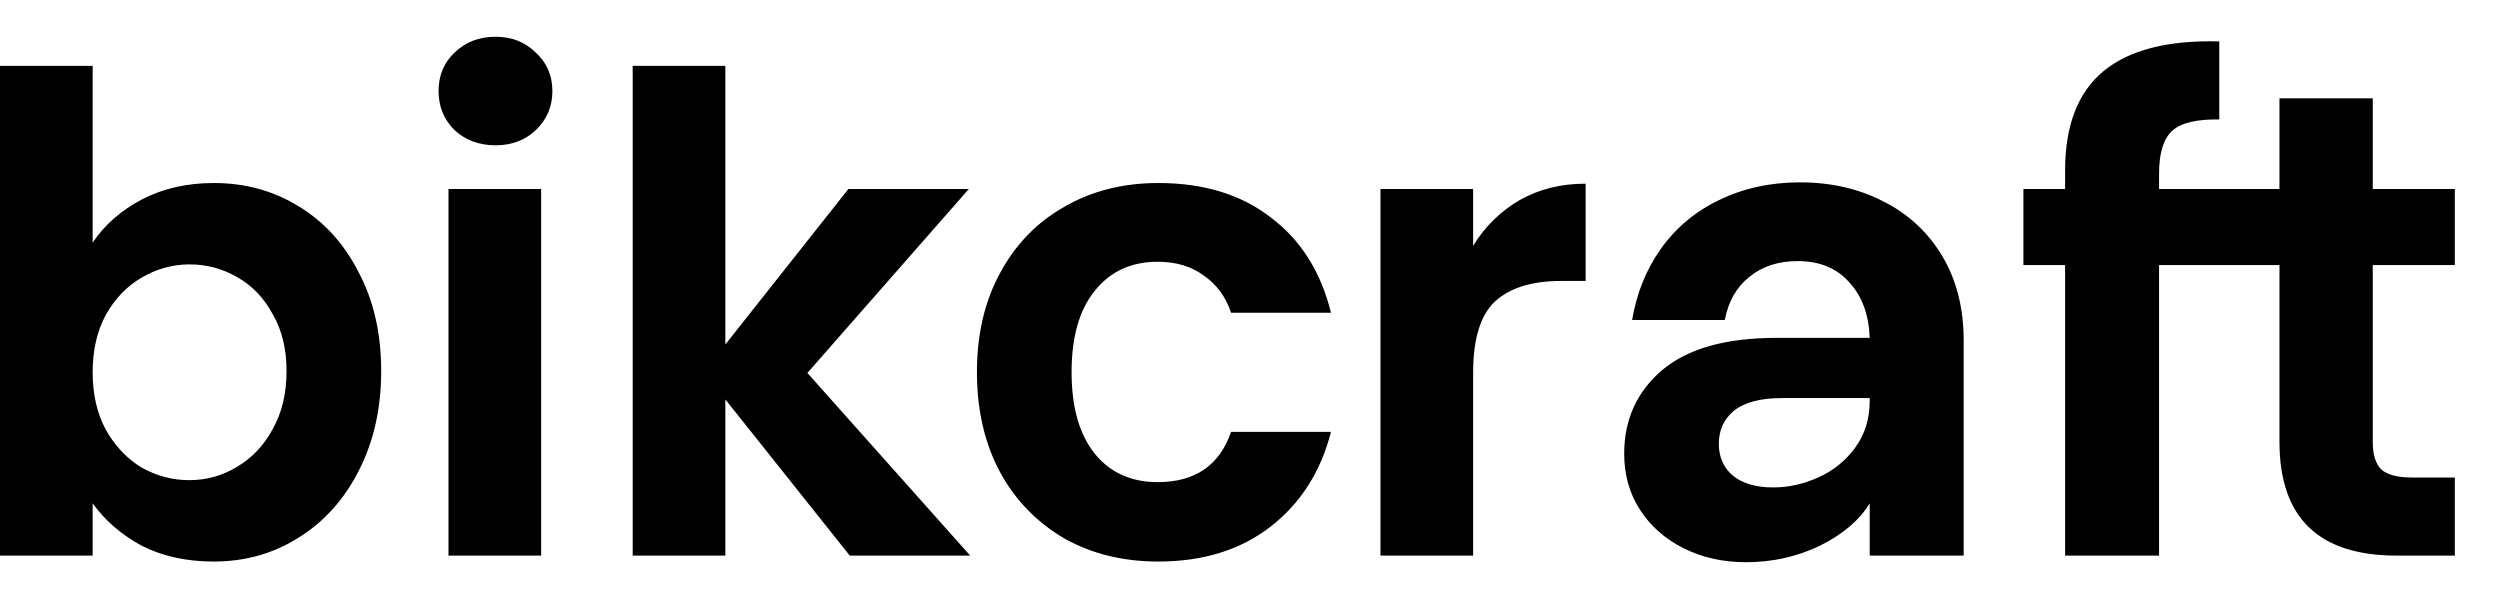
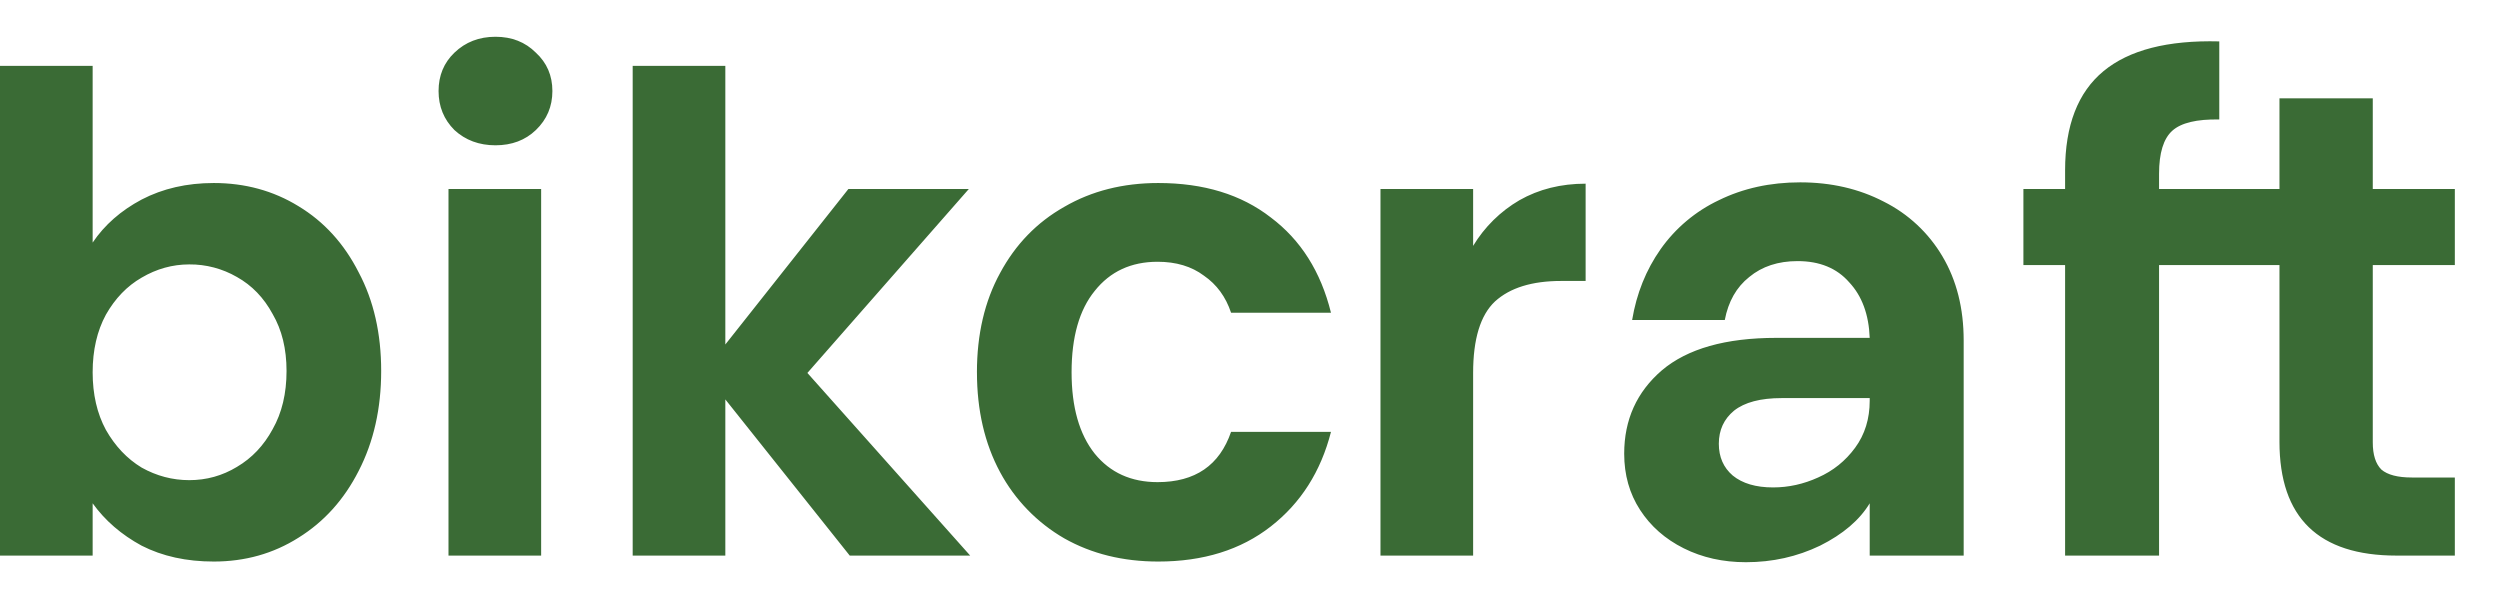
<svg xmlns="http://www.w3.org/2000/svg" width="136" height="32" viewBox="0 0 136 32" fill="none">
-   <path d="M5.04 13.196C5.688 12.236 6.576 11.456 7.704 10.856C8.856 10.256 10.164 9.956 11.628 9.956C13.332 9.956 14.868 10.376 16.236 11.216C17.628 12.056 18.72 13.256 19.512 14.816C20.328 16.352 20.736 18.14 20.736 20.18C20.736 22.22 20.328 24.032 19.512 25.616C18.72 27.176 17.628 28.388 16.236 29.252C14.868 30.116 13.332 30.548 11.628 30.548C10.14 30.548 8.832 30.26 7.704 29.684C6.6 29.084 5.712 28.316 5.04 27.38V30.224H0V3.584H5.04V13.196ZM15.588 20.18C15.588 18.98 15.336 17.948 14.832 17.084C14.352 16.196 13.704 15.524 12.888 15.068C12.1 14.613 11.206 14.377 10.296 14.384C9.384 14.384 8.52 14.624 7.704 15.104C6.912 15.56 6.264 16.232 5.76 17.12C5.28 18.008 5.04 19.052 5.04 20.252C5.04 21.452 5.28 22.496 5.76 23.384C6.264 24.272 6.912 24.956 7.704 25.436C8.52 25.892 9.384 26.12 10.296 26.12C11.232 26.12 12.096 25.88 12.888 25.4C13.704 24.92 14.352 24.236 14.832 23.348C15.336 22.46 15.588 21.404 15.588 20.18ZM26.954 7.904C26.066 7.904 25.322 7.628 24.722 7.076C24.146 6.5 23.858 5.792 23.858 4.952C23.858 4.112 24.146 3.416 24.722 2.864C25.322 2.288 26.066 2 26.954 2C27.842 2 28.574 2.288 29.15 2.864C29.75 3.416 30.05 4.112 30.05 4.952C30.05 5.792 29.75 6.5 29.15 7.076C28.574 7.628 27.842 7.904 26.954 7.904ZM29.438 10.28V30.224H24.398V10.28H29.438ZM46.226 30.224L39.458 21.728V30.224H34.418V3.584H39.458V18.74L46.154 10.28H52.706L43.922 20.288L52.778 30.224H46.226ZM53.145 20.252C53.145 18.188 53.565 16.388 54.405 14.852C55.245 13.292 56.409 12.092 57.897 11.252C59.385 10.388 61.089 9.956 63.009 9.956C65.481 9.956 67.521 10.58 69.129 11.828C70.761 13.052 71.853 14.78 72.405 17.012H66.97C66.682 16.148 66.19 15.476 65.494 14.996C64.822 14.492 63.982 14.24 62.974 14.24C61.534 14.24 60.394 14.768 59.554 15.824C58.714 16.856 58.294 18.332 58.294 20.252C58.294 22.148 58.714 23.624 59.554 24.68C60.394 25.712 61.534 26.228 62.974 26.228C65.014 26.228 66.346 25.316 66.97 23.492H72.406C71.854 25.652 70.762 27.368 69.13 28.64C67.498 29.912 65.458 30.548 63.01 30.548C61.09 30.548 59.386 30.128 57.898 29.288C56.422 28.436 55.212 27.189 54.406 25.688C53.566 24.128 53.146 22.316 53.146 20.252H53.145ZM80.138 13.376C80.756 12.35 81.623 11.495 82.658 10.892C83.714 10.292 84.914 9.992 86.258 9.992V15.284H84.926C83.342 15.284 82.142 15.656 81.326 16.4C80.534 17.144 80.138 18.44 80.138 20.288V30.224H75.098V10.28H80.138V13.376ZM101.712 27.38C101.16 28.292 100.26 29.06 99.012 29.684C97.764 30.284 96.42 30.584 94.98 30.584C93.732 30.584 92.604 30.332 91.596 29.828C90.588 29.324 89.796 28.628 89.22 27.74C88.644 26.852 88.356 25.832 88.356 24.68C88.356 22.832 89.04 21.32 90.408 20.144C91.8 18.968 93.876 18.38 96.636 18.38H101.712C101.664 17.108 101.292 16.1 100.596 15.356C99.924 14.588 98.988 14.204 97.788 14.204C96.732 14.204 95.856 14.492 95.16 15.068C94.464 15.62 94.02 16.4 93.828 17.408H88.788C89.028 15.968 89.544 14.684 90.336 13.556C91.145 12.41 92.236 11.492 93.504 10.892C94.824 10.244 96.3 9.92 97.932 9.92C99.612 9.92 101.124 10.268 102.468 10.964C103.803 11.629 104.916 12.667 105.672 13.952C106.44 15.248 106.824 16.772 106.824 18.524V30.224H101.712V27.38ZM96.456 26.516C97.296 26.516 98.112 26.336 98.904 25.976C99.72 25.616 100.392 25.076 100.92 24.356C101.448 23.636 101.712 22.784 101.712 21.8V21.656H96.924C95.772 21.656 94.908 21.884 94.332 22.34C93.78 22.796 93.504 23.396 93.504 24.14C93.504 24.86 93.756 25.436 94.26 25.868C94.788 26.3 95.52 26.516 96.456 26.516ZM117.453 14.42V30.224H112.341V14.42H110.073V10.28H112.341V9.272C112.341 6.824 113.037 5.024 114.429 3.872C115.821 2.72 117.921 2.18 120.729 2.252V6.5C119.505 6.476 118.653 6.68 118.173 7.112C117.693 7.544 117.453 8.324 117.453 9.452V10.28H124.003V5.348H129.079V10.28H133.543V14.42H129.079V24.068C129.079 24.74 129.235 25.232 129.547 25.544C129.883 25.832 130.435 25.976 131.203 25.976H133.543V30.224H130.375C126.127 30.224 124.003 28.16 124.003 24.032V14.42H117.453Z" fill="black" />
+   <path d="M5.04 13.196C5.688 12.236 6.576 11.456 7.704 10.856C8.856 10.256 10.164 9.956 11.628 9.956C13.332 9.956 14.868 10.376 16.236 11.216C17.628 12.056 18.72 13.256 19.512 14.816C20.328 16.352 20.736 18.14 20.736 20.18C20.736 22.22 20.328 24.032 19.512 25.616C18.72 27.176 17.628 28.388 16.236 29.252C14.868 30.116 13.332 30.548 11.628 30.548C10.14 30.548 8.832 30.26 7.704 29.684C6.6 29.084 5.712 28.316 5.04 27.38V30.224H0V3.584H5.04V13.196ZM15.588 20.18C15.588 18.98 15.336 17.948 14.832 17.084C14.352 16.196 13.704 15.524 12.888 15.068C12.1 14.613 11.206 14.377 10.296 14.384C9.384 14.384 8.52 14.624 7.704 15.104C6.912 15.56 6.264 16.232 5.76 17.12C5.28 18.008 5.04 19.052 5.04 20.252C5.04 21.452 5.28 22.496 5.76 23.384C6.264 24.272 6.912 24.956 7.704 25.436C8.52 25.892 9.384 26.12 10.296 26.12C11.232 26.12 12.096 25.88 12.888 25.4C13.704 24.92 14.352 24.236 14.832 23.348C15.336 22.46 15.588 21.404 15.588 20.18ZM26.954 7.904C26.066 7.904 25.322 7.628 24.722 7.076C24.146 6.5 23.858 5.792 23.858 4.952C23.858 4.112 24.146 3.416 24.722 2.864C25.322 2.288 26.066 2 26.954 2C27.842 2 28.574 2.288 29.15 2.864C29.75 3.416 30.05 4.112 30.05 4.952C30.05 5.792 29.75 6.5 29.15 7.076C28.574 7.628 27.842 7.904 26.954 7.904ZM29.438 10.28V30.224H24.398V10.28H29.438ZM46.226 30.224L39.458 21.728V30.224H34.418V3.584H39.458V18.74L46.154 10.28H52.706L43.922 20.288L52.778 30.224H46.226ZM53.145 20.252C53.145 18.188 53.565 16.388 54.405 14.852C55.245 13.292 56.409 12.092 57.897 11.252C59.385 10.388 61.089 9.956 63.009 9.956C65.481 9.956 67.521 10.58 69.129 11.828C70.761 13.052 71.853 14.78 72.405 17.012H66.97C66.682 16.148 66.19 15.476 65.494 14.996C64.822 14.492 63.982 14.24 62.974 14.24C61.534 14.24 60.394 14.768 59.554 15.824C58.714 16.856 58.294 18.332 58.294 20.252C58.294 22.148 58.714 23.624 59.554 24.68C60.394 25.712 61.534 26.228 62.974 26.228C65.014 26.228 66.346 25.316 66.97 23.492H72.406C71.854 25.652 70.762 27.368 69.13 28.64C67.498 29.912 65.458 30.548 63.01 30.548C61.09 30.548 59.386 30.128 57.898 29.288C56.422 28.436 55.212 27.189 54.406 25.688C53.566 24.128 53.146 22.316 53.146 20.252H53.145ZM80.138 13.376C80.756 12.35 81.623 11.495 82.658 10.892C83.714 10.292 84.914 9.992 86.258 9.992V15.284H84.926C83.342 15.284 82.142 15.656 81.326 16.4C80.534 17.144 80.138 18.44 80.138 20.288V30.224H75.098V10.28H80.138V13.376ZM101.712 27.38C101.16 28.292 100.26 29.06 99.012 29.684C97.764 30.284 96.42 30.584 94.98 30.584C93.732 30.584 92.604 30.332 91.596 29.828C90.588 29.324 89.796 28.628 89.22 27.74C88.644 26.852 88.356 25.832 88.356 24.68C88.356 22.832 89.04 21.32 90.408 20.144C91.8 18.968 93.876 18.38 96.636 18.38H101.712C101.664 17.108 101.292 16.1 100.596 15.356C99.924 14.588 98.988 14.204 97.788 14.204C96.732 14.204 95.856 14.492 95.16 15.068C94.464 15.62 94.02 16.4 93.828 17.408H88.788C89.028 15.968 89.544 14.684 90.336 13.556C91.145 12.41 92.236 11.492 93.504 10.892C94.824 10.244 96.3 9.92 97.932 9.92C99.612 9.92 101.124 10.268 102.468 10.964C103.803 11.629 104.916 12.667 105.672 13.952C106.44 15.248 106.824 16.772 106.824 18.524V30.224H101.712V27.38ZM96.456 26.516C97.296 26.516 98.112 26.336 98.904 25.976C99.72 25.616 100.392 25.076 100.92 24.356C101.448 23.636 101.712 22.784 101.712 21.8V21.656H96.924C95.772 21.656 94.908 21.884 94.332 22.34C93.78 22.796 93.504 23.396 93.504 24.14C93.504 24.86 93.756 25.436 94.26 25.868C94.788 26.3 95.52 26.516 96.456 26.516ZM117.453 14.42V30.224H112.341V14.42H110.073V10.28H112.341V9.272C112.341 6.824 113.037 5.024 114.429 3.872C115.821 2.72 117.921 2.18 120.729 2.252V6.5C119.505 6.476 118.653 6.68 118.173 7.112C117.693 7.544 117.453 8.324 117.453 9.452V10.28H124.003V5.348H129.079V10.28H133.543V14.42H129.079V24.068C129.079 24.74 129.235 25.232 129.547 25.544C129.883 25.832 130.435 25.976 131.203 25.976H133.543V30.224H130.375C126.127 30.224 124.003 28.16 124.003 24.032V14.42H117.453Z" fill="#3A6B35" />
</svg>
